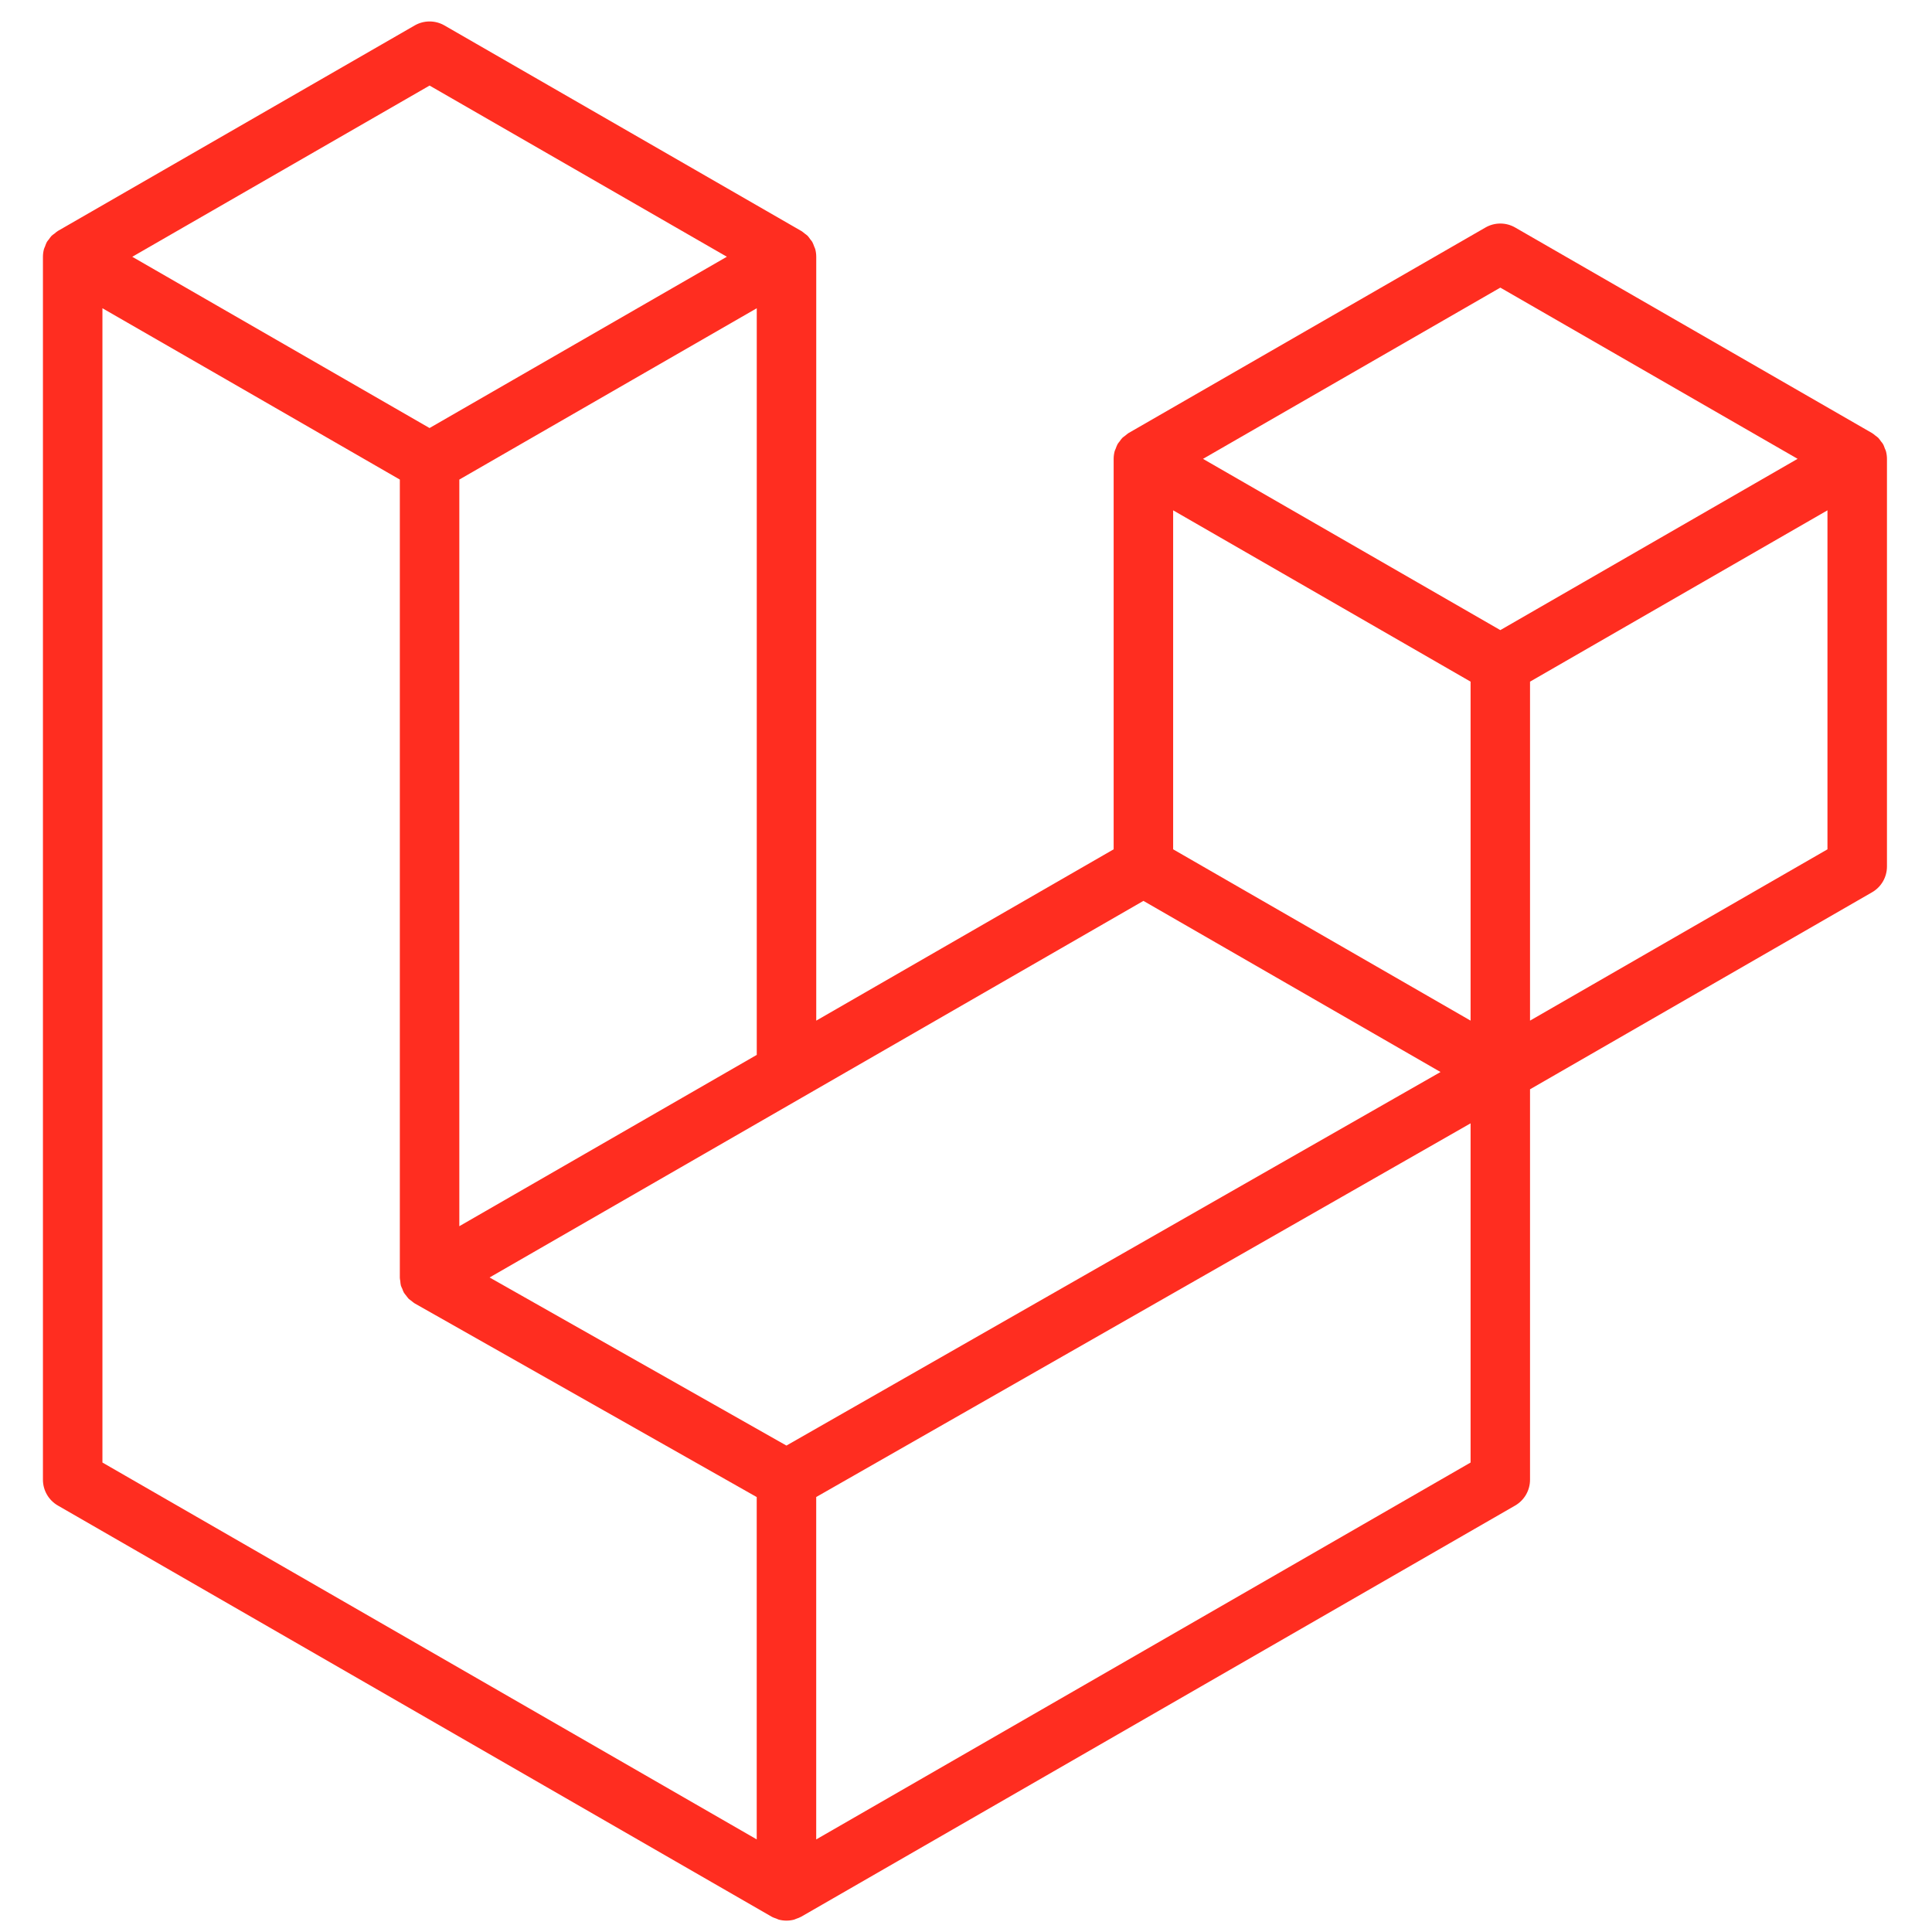
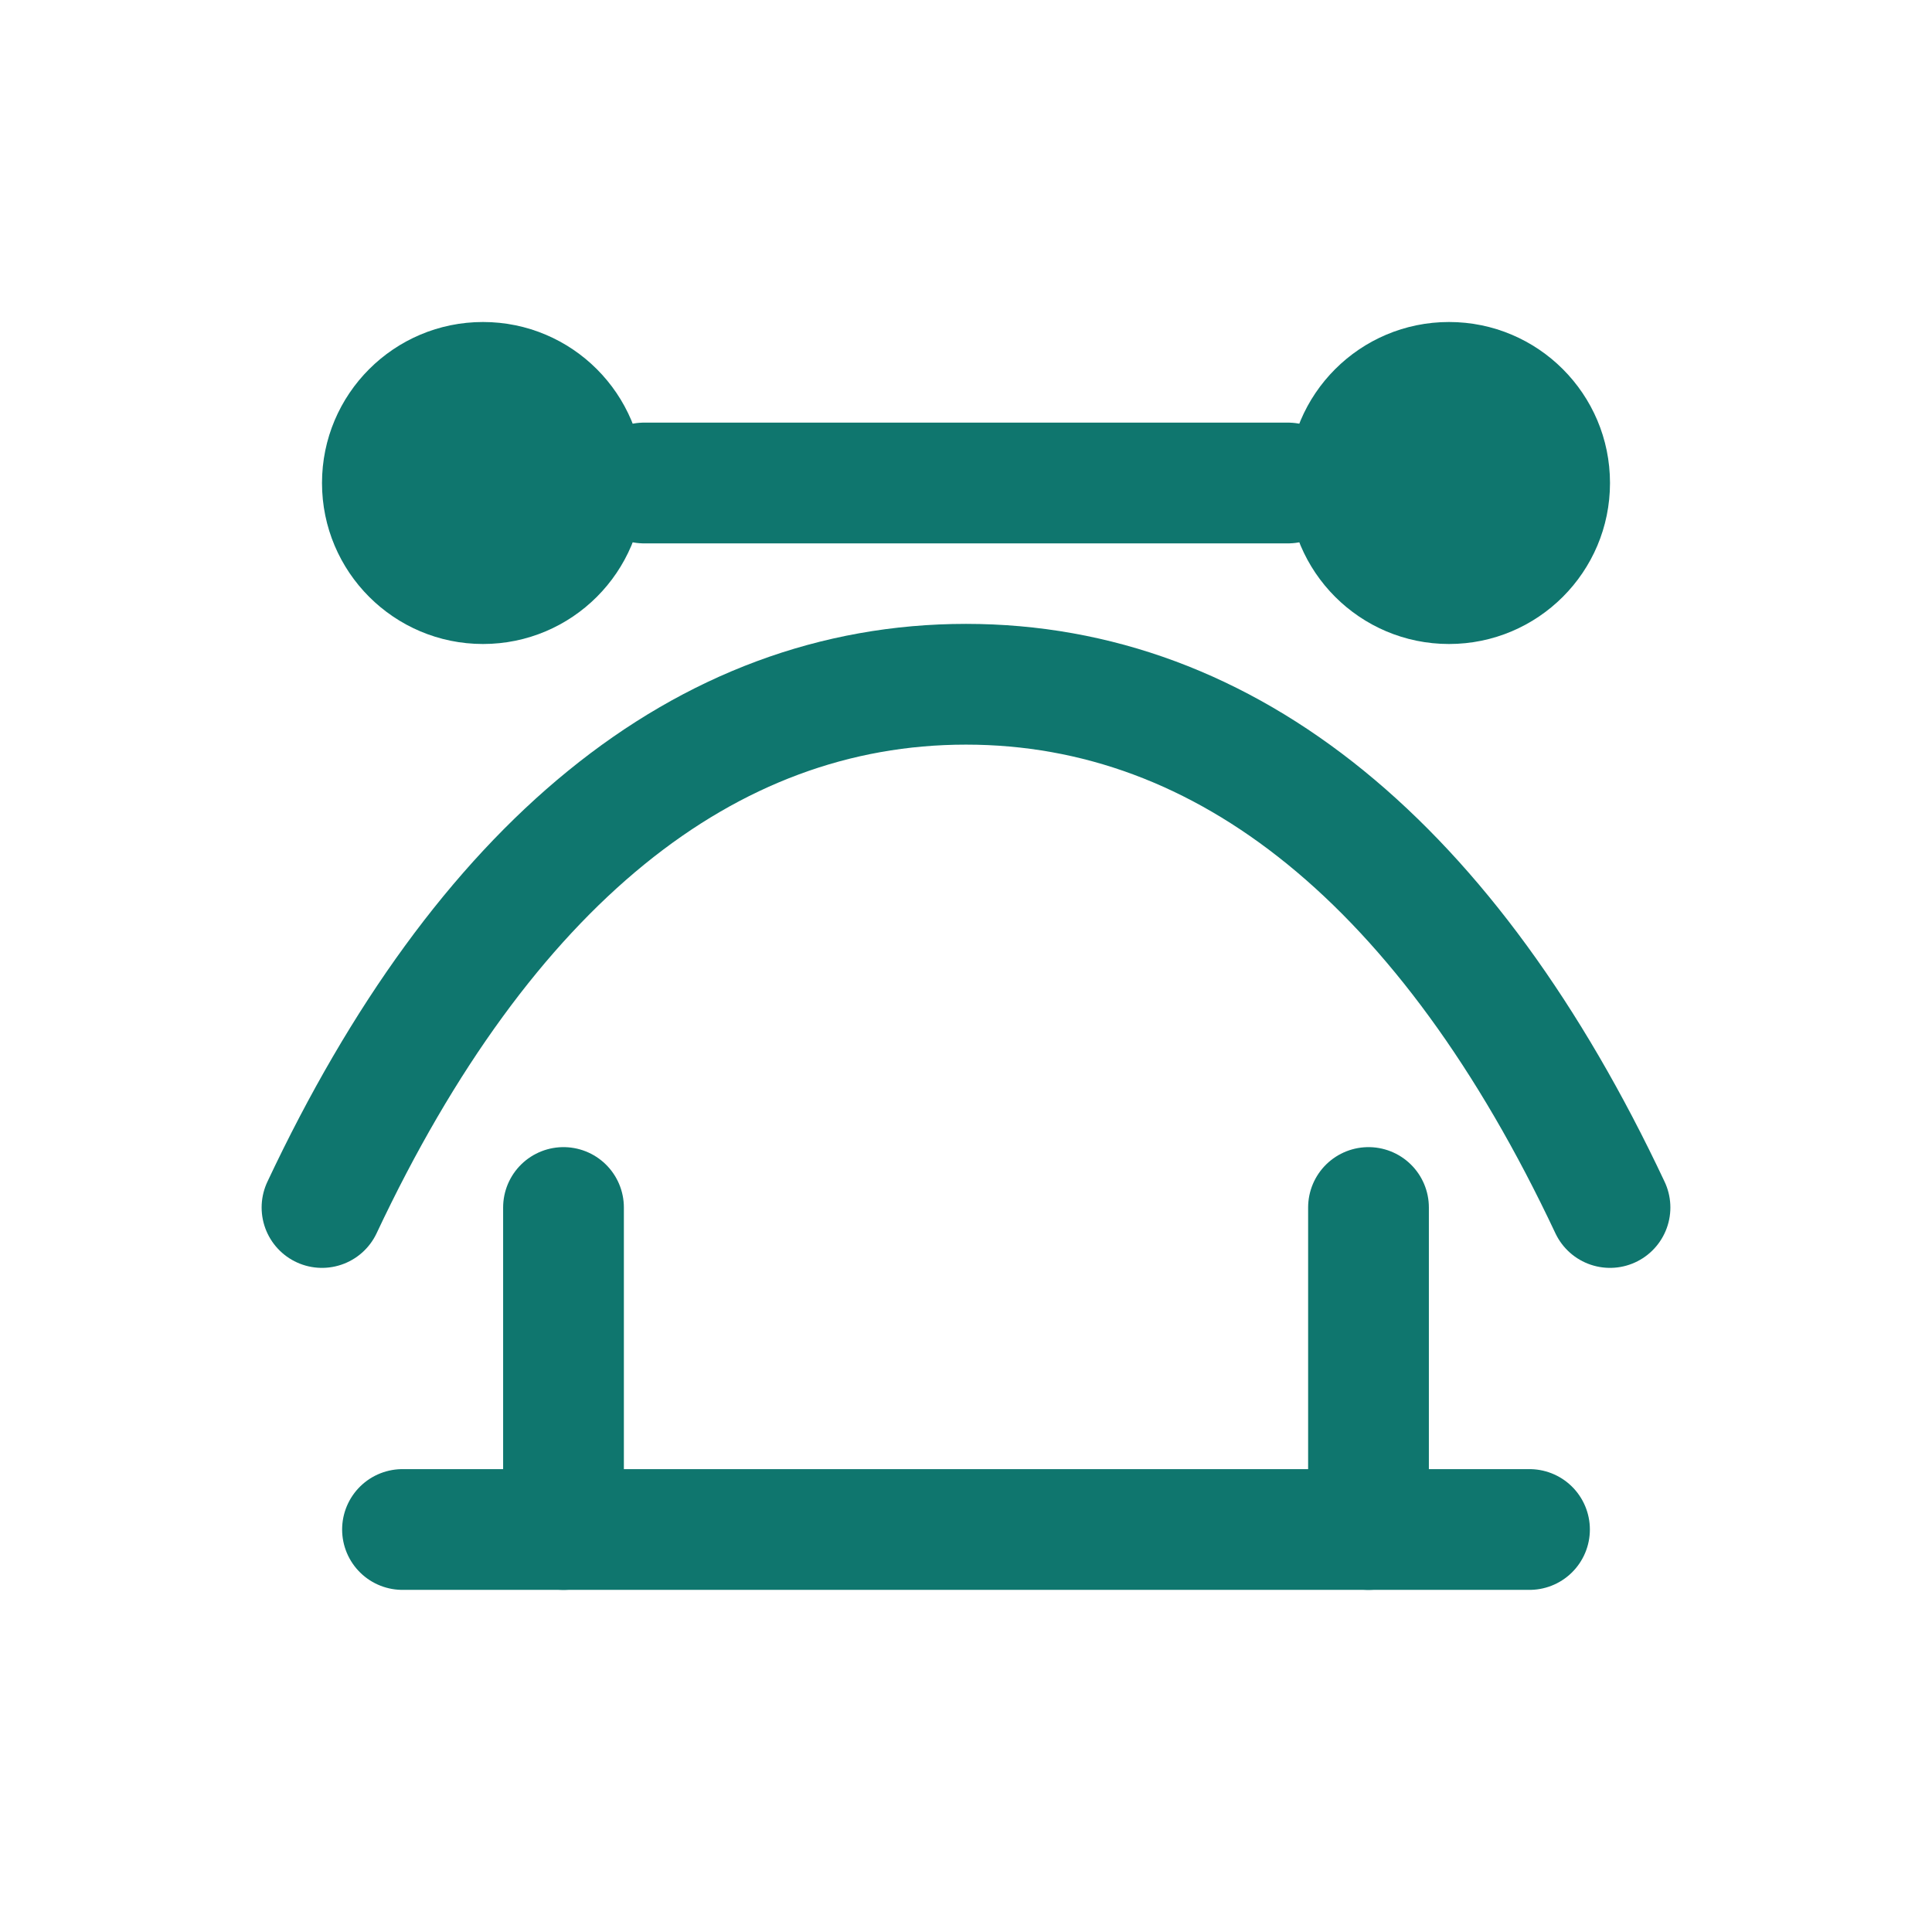
- <svg xmlns="http://www.w3.org/2000/svg" width="166" height="166" viewBox="0 0 166 166" fill="none">
-   <path fill-rule="evenodd" clip-rule="evenodd" d="M162.041 38.759C162.099 38.977 162.129 39.201 162.13 39.426V74.452C162.13 74.902 162.011 75.344 161.786 75.733C161.561 76.122 161.237 76.444 160.847 76.668L131.462 93.594V127.141C131.462 128.054 130.977 128.897 130.186 129.357L68.847 164.683C68.707 164.763 68.554 164.814 68.401 164.868C68.343 164.887 68.289 164.922 68.228 164.938C67.8 165.051 67.349 165.051 66.92 164.938C66.85 164.919 66.786 164.881 66.719 164.855C66.579 164.804 66.432 164.76 66.298 164.683L4.972 129.357C4.583 129.133 4.259 128.81 4.034 128.421C3.808 128.032 3.69 127.591 3.689 127.141L3.689 22.063C3.689 21.834 3.721 21.61 3.779 21.393C3.798 21.32 3.843 21.253 3.868 21.179C3.916 21.045 3.961 20.908 4.031 20.783C4.079 20.7 4.149 20.633 4.206 20.557C4.28 20.454 4.347 20.349 4.433 20.26C4.506 20.186 4.602 20.132 4.685 20.068C4.778 19.992 4.861 19.909 4.966 19.848L35.633 2.185C36.022 1.961 36.462 1.844 36.91 1.844C37.358 1.844 37.798 1.961 38.186 2.185L68.851 19.848H68.857C68.959 19.912 69.045 19.992 69.138 20.065C69.221 20.129 69.313 20.186 69.387 20.257C69.476 20.349 69.54 20.454 69.616 20.557C69.671 20.633 69.744 20.7 69.789 20.783C69.862 20.911 69.904 21.045 69.955 21.179C69.98 21.253 70.025 21.32 70.044 21.396C70.103 21.614 70.133 21.838 70.133 22.063V87.694L95.686 72.974V39.423C95.686 39.2 95.718 38.973 95.775 38.759C95.798 38.683 95.839 38.615 95.865 38.542C95.916 38.408 95.96 38.271 96.031 38.146C96.079 38.063 96.149 37.996 96.203 37.92C96.279 37.818 96.343 37.712 96.433 37.623C96.506 37.549 96.599 37.495 96.681 37.431C96.777 37.355 96.86 37.272 96.962 37.211L127.633 19.548C128.021 19.324 128.461 19.206 128.91 19.206C129.358 19.206 129.798 19.324 130.186 19.548L160.85 37.211C160.959 37.275 161.042 37.355 161.137 37.428C161.217 37.492 161.31 37.549 161.383 37.62C161.473 37.712 161.536 37.818 161.613 37.92C161.67 37.996 161.741 38.063 161.785 38.146C161.859 38.271 161.9 38.408 161.951 38.542C161.98 38.615 162.021 38.683 162.041 38.759ZM157.018 72.974V43.848L146.287 50.028L131.462 58.568V87.694L157.021 72.974H157.018ZM126.354 125.663V96.518L111.771 104.85L70.13 128.626V158.046L126.354 125.663ZM8.801 26.485V125.663L65.018 158.043V128.629L35.649 112L35.64 111.994L35.627 111.988C35.528 111.93 35.445 111.847 35.353 111.777C35.273 111.713 35.18 111.662 35.11 111.592L35.104 111.582C35.021 111.502 34.963 111.403 34.893 111.314C34.829 111.228 34.753 111.154 34.702 111.065L34.699 111.055C34.641 110.96 34.606 110.845 34.565 110.736C34.523 110.64 34.469 110.551 34.443 110.449C34.411 110.328 34.405 110.197 34.392 110.072C34.379 109.976 34.354 109.881 34.354 109.785V109.778V41.205L19.532 32.662L8.801 26.485ZM36.913 7.35L11.364 22.063L36.907 36.777L62.453 22.06L36.907 7.35H36.913ZM50.2 99.174L65.022 90.637V26.485L54.291 32.665L39.466 41.205V105.357L50.2 99.174ZM128.91 24.713L103.363 39.426L128.91 54.14L154.453 39.423L128.91 24.713ZM126.354 58.568L111.529 50.028L100.798 43.848V72.974L115.619 81.511L126.354 87.694V58.568ZM67.571 124.205L105.042 102.803L123.772 92.109L98.245 77.405L68.854 94.334L42.066 109.762L67.571 124.205Z" fill="#FF2D20" />
+ <svg xmlns="http://www.w3.org/2000/svg" viewBox="0 0 48 48" fill="none">
+   <circle cx="12" cy="12" r="4" fill="#0f766e" />
+   <circle cx="36" cy="12" r="4" fill="#0f766e" />
+   <path d="M16 12H32" stroke="#0f766e" stroke-width="3" stroke-linecap="round" />
+   <path d="M8 30C12 21.5 17.5 17 24 17C30.5 17 36 21.5 40 30" stroke="#0f766e" stroke-width="3" stroke-linecap="round" />
+   <path d="M14 30V38M34 30V38" stroke="#0f766e" stroke-width="3" stroke-linecap="round" />
+   <path d="M10 38H38" stroke="#0f766e" stroke-width="3" stroke-linecap="round" />
</svg>
